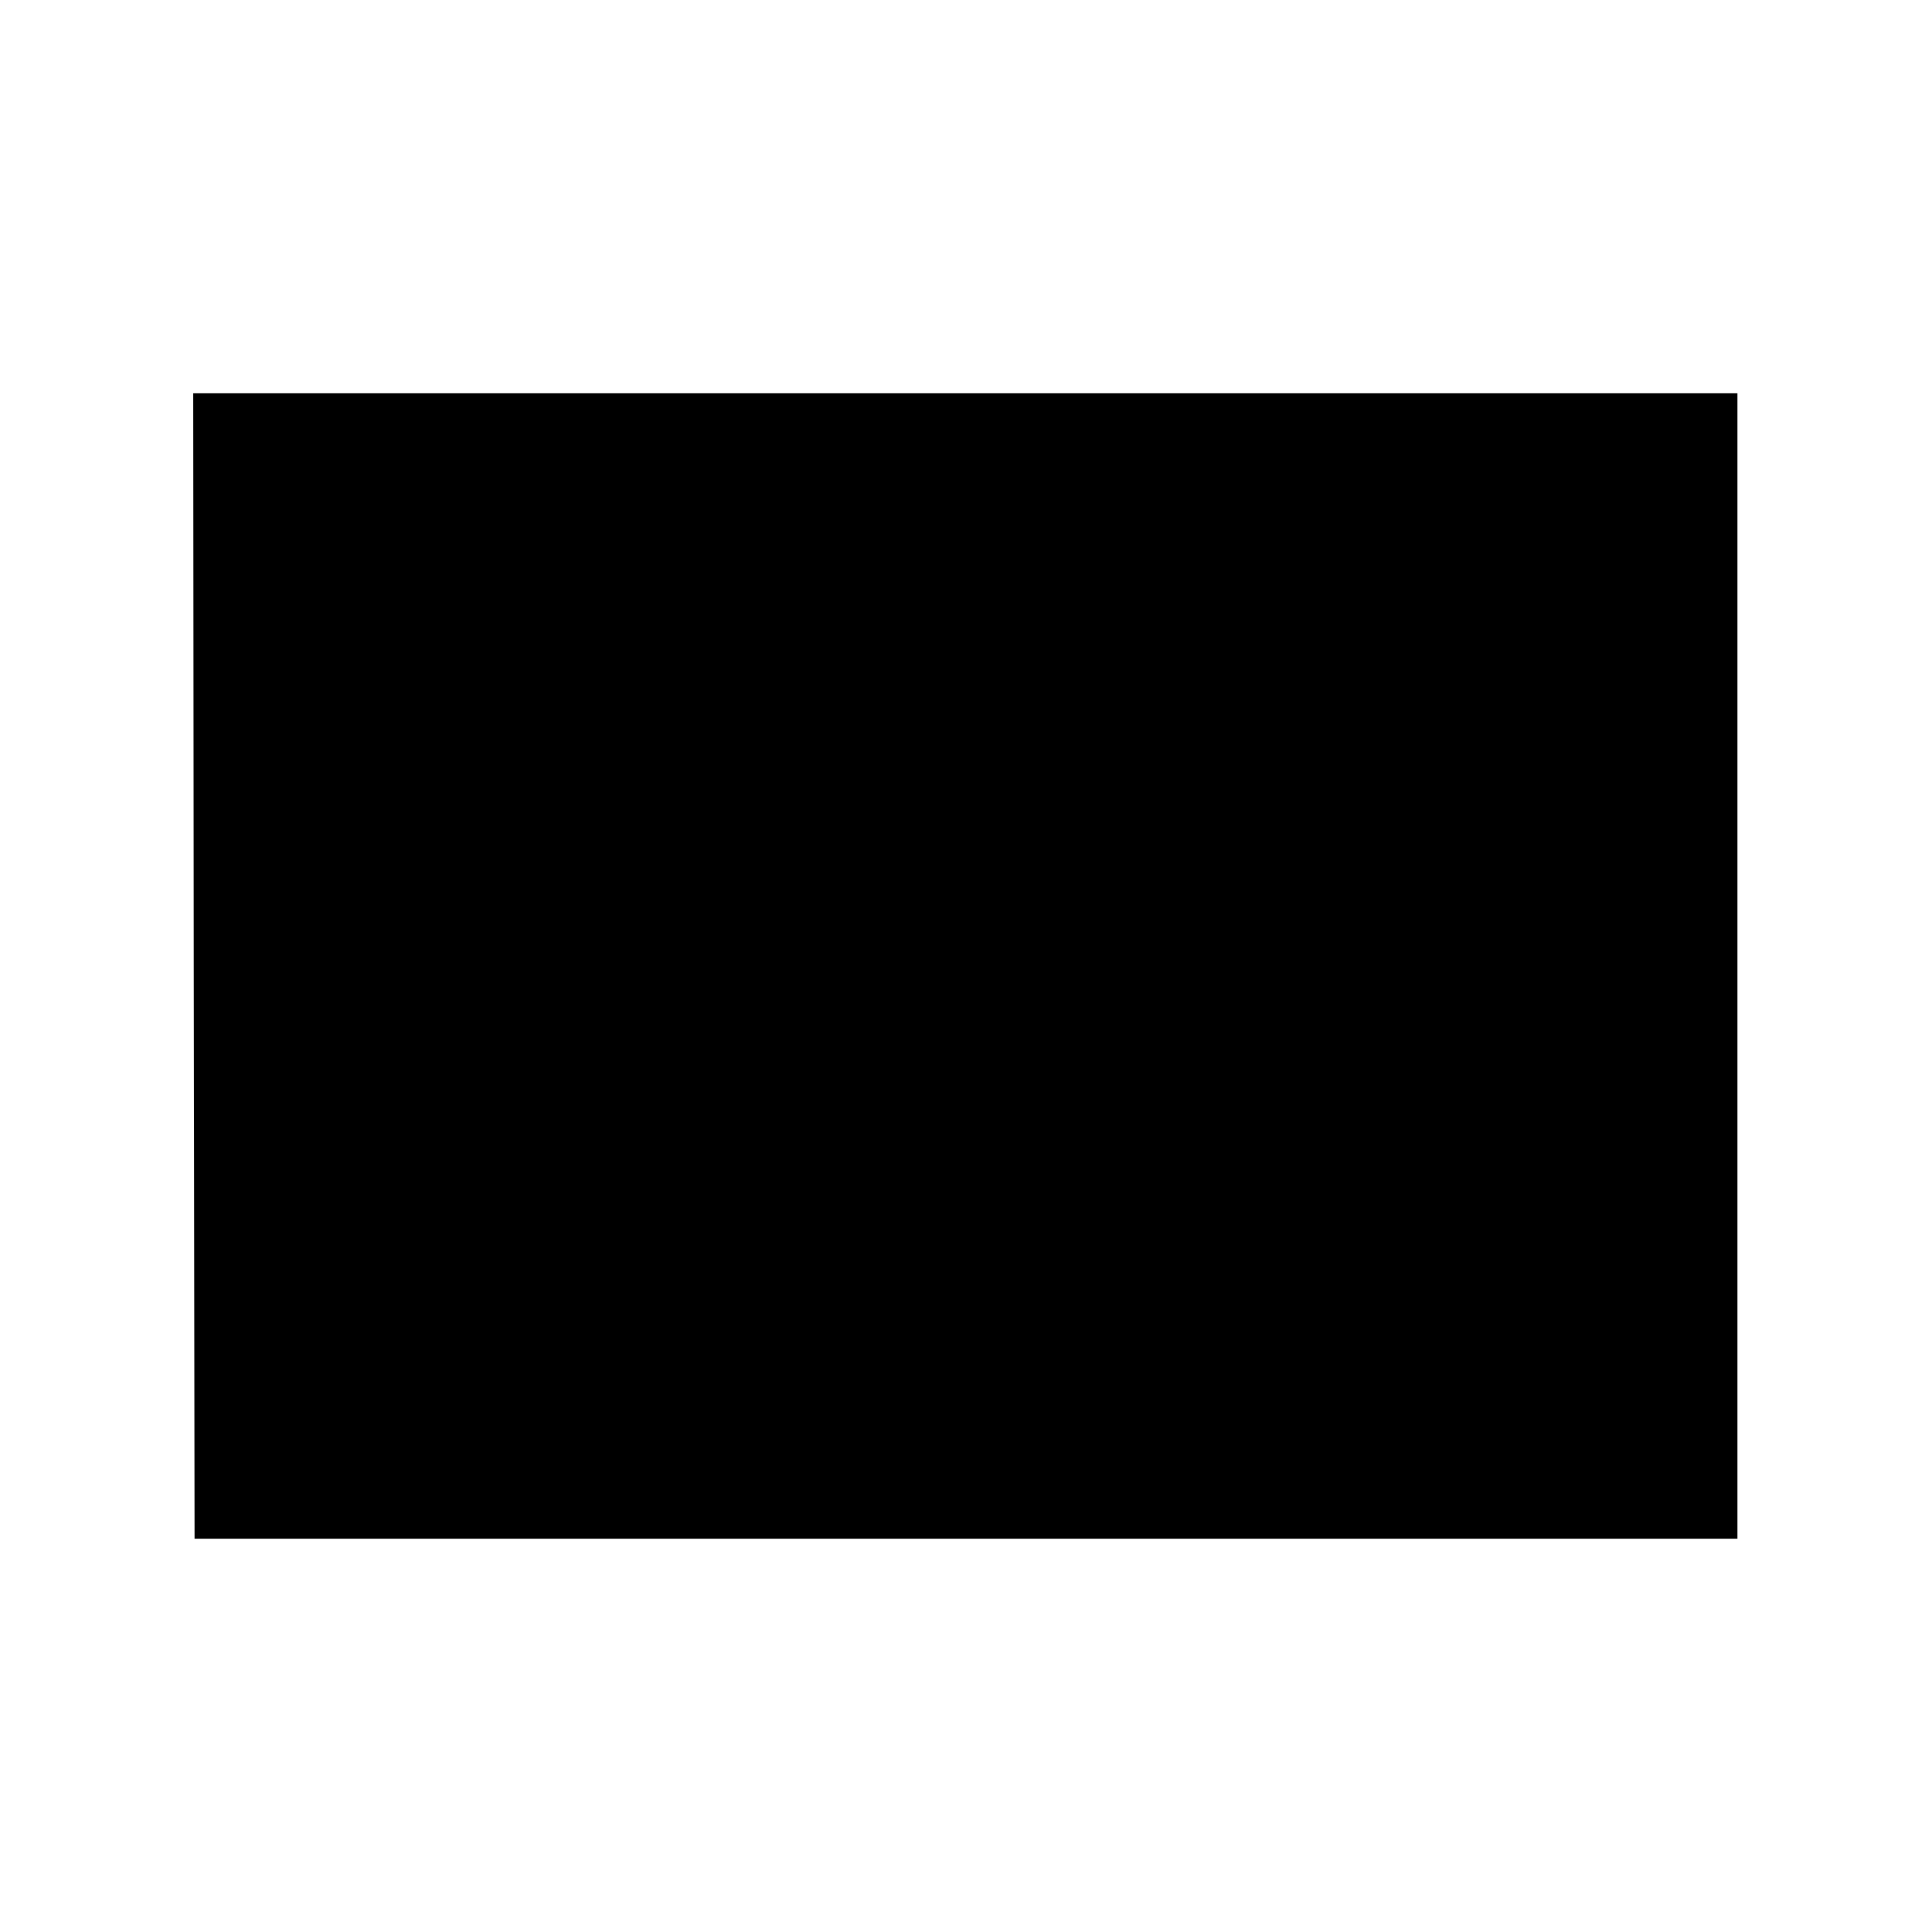
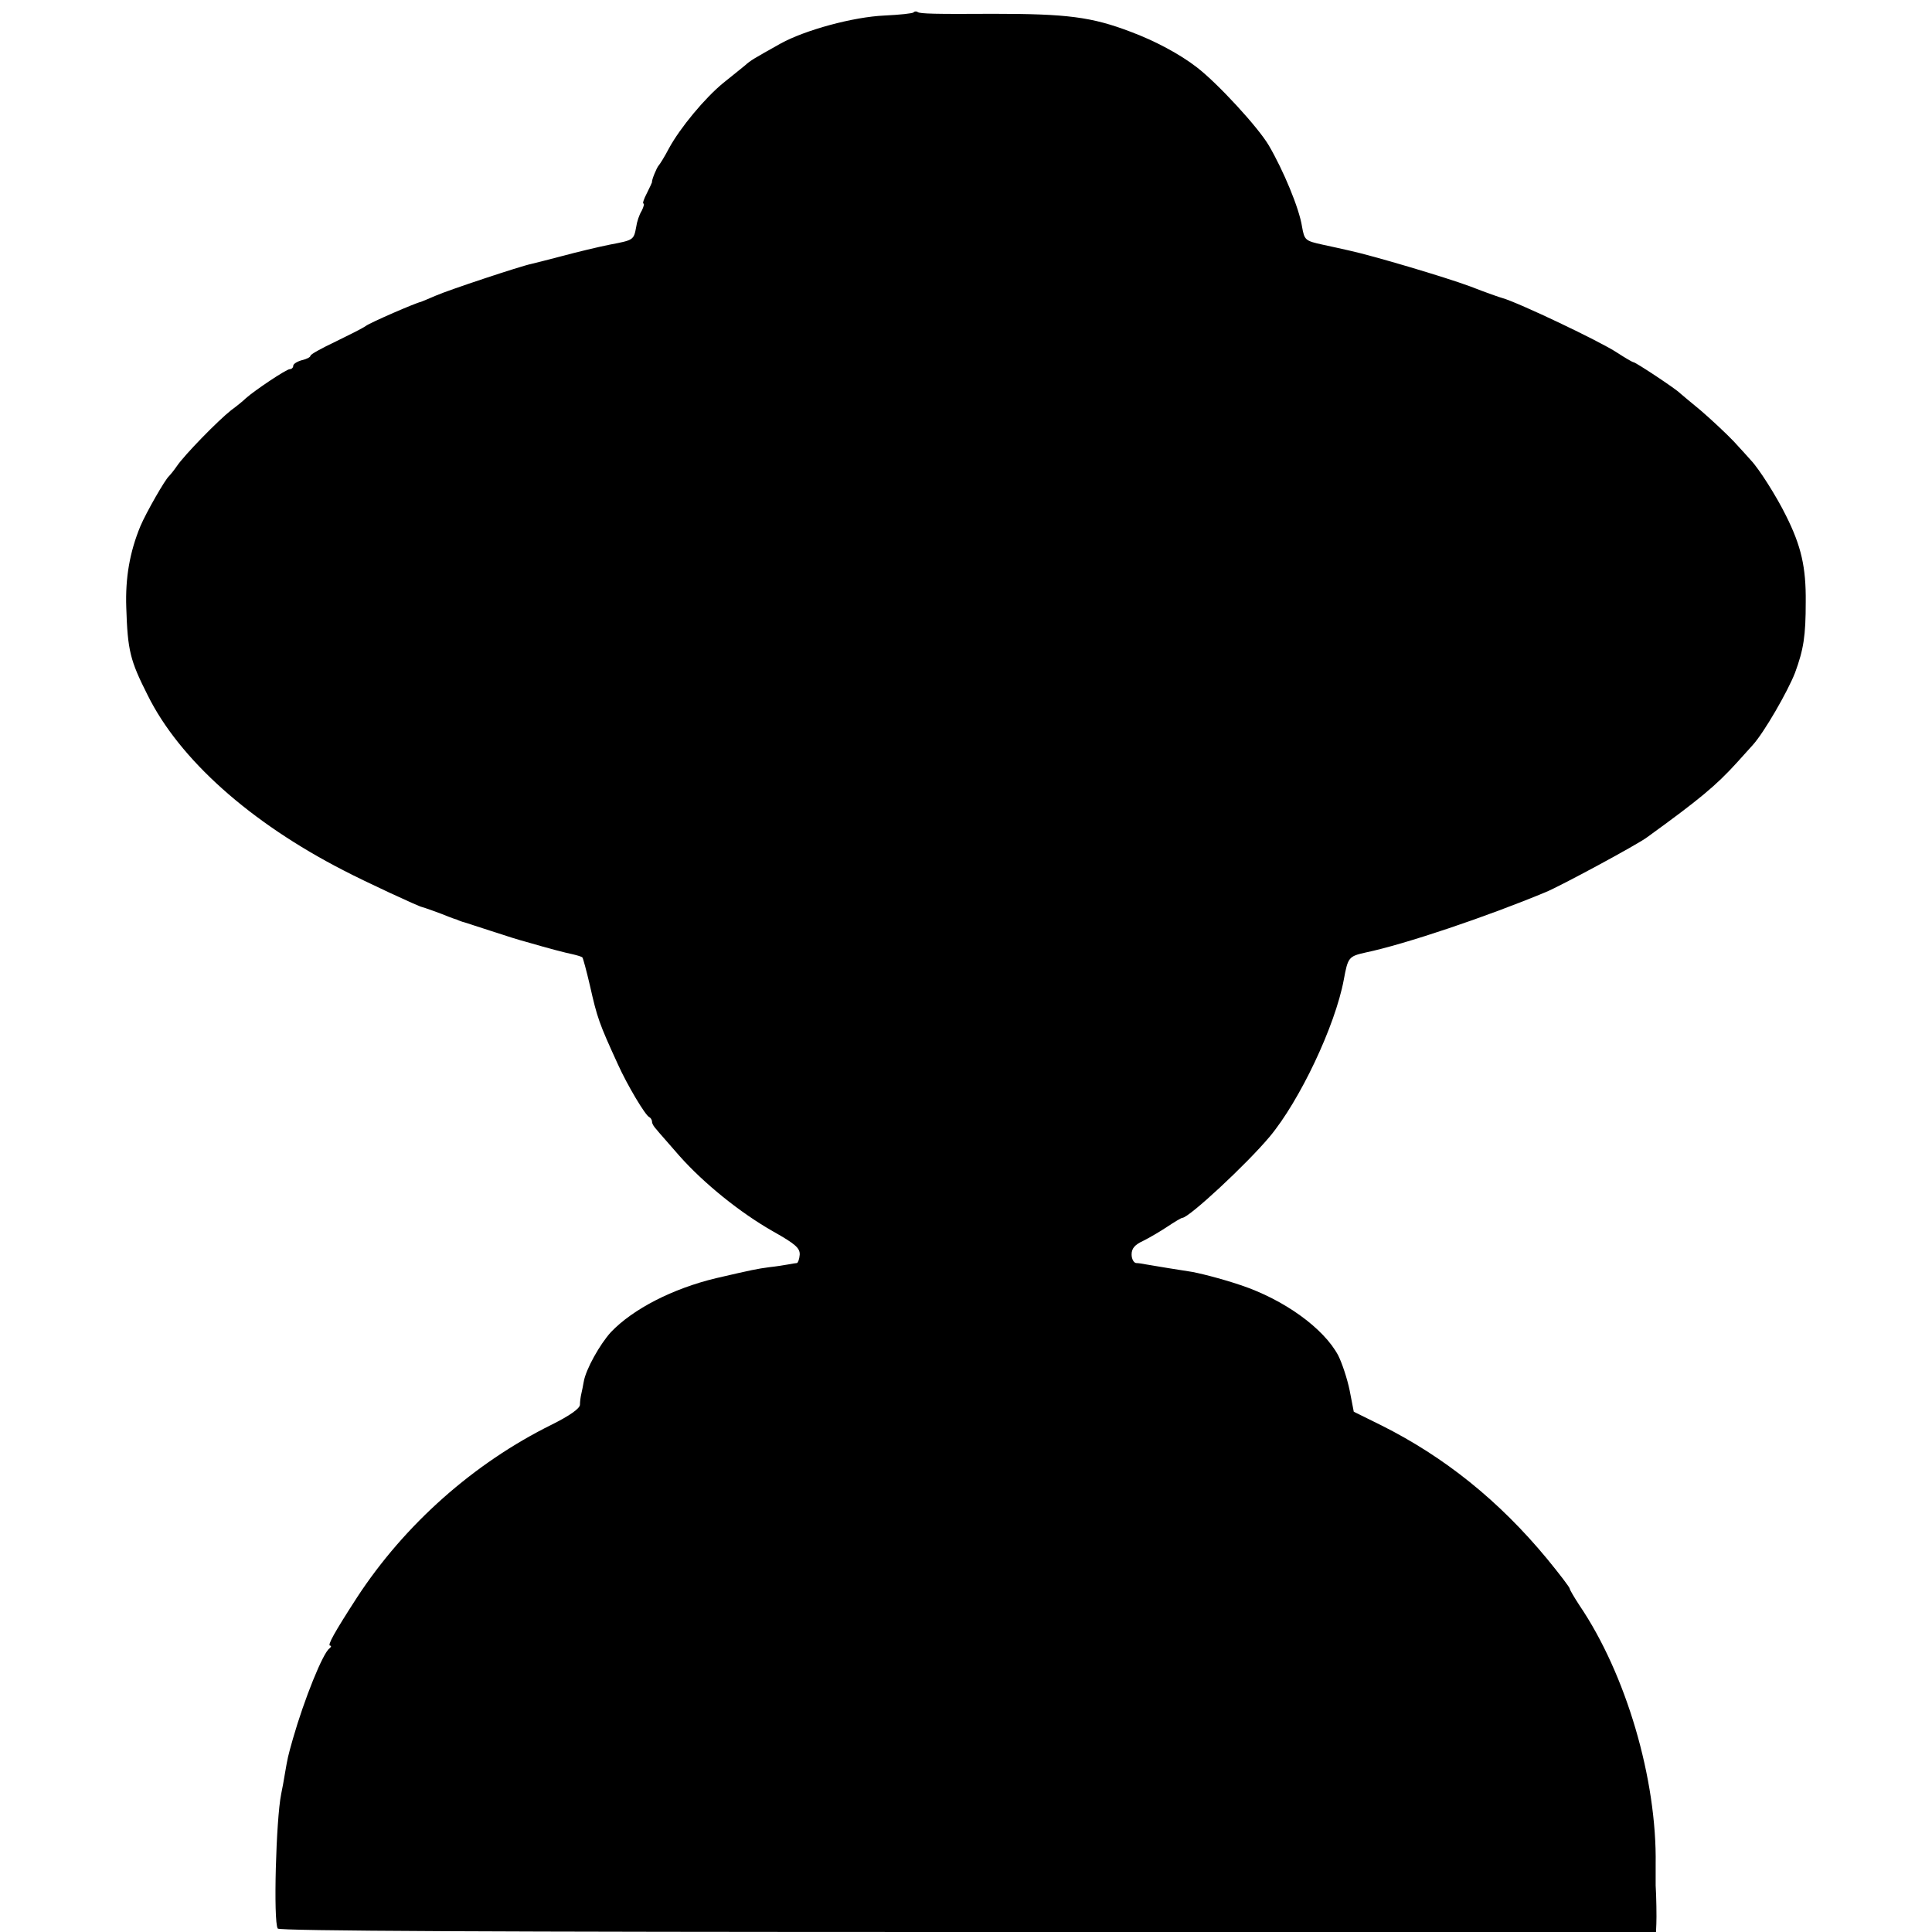
- <svg xmlns="http://www.w3.org/2000/svg" version="1.0" width="700pt" height="700pt" viewBox="0 0 700 700" preserveAspectRatio="xMidYMid meet">
-   <g transform="translate(0,700) scale(0.1,-0.1)" fill="#000000" stroke="none">
-     <path d="M702 3500 l3 -2075 2795 0 2795 0 0 2075 0 2075 -2798 0 -2797 0 2 -2075z" />
+ <svg xmlns="http://www.w3.org/2000/svg" version="1.0" width="560pt" height="560pt" viewBox="0 0 560 560" preserveAspectRatio="xMidYMid meet">
+   <g transform="translate(0,560) scale(0.1,-0.1)" fill="#000000" stroke="none">
+     <path d="M2648 5564 c-3 -3 -41 -7 -84 -9 -91 -4 -230 -42 -301 -81 -80 -45 -86 -48 -104 -64 -10 -8 -38 -31 -62 -50 -54 -44 -126 -131 -158 -190 -13 -25 -27 -47 -30 -50 -5 -5 -21 -43 -19 -48 0 -1 -7 -16 -15 -32 -9 -17 -13 -30 -10 -30 3 0 1 -9 -5 -21 -7 -11 -14 -32 -16 -47 -7 -38 -8 -38 -76 -51 -35 -7 -97 -22 -138 -33 -41 -11 -82 -21 -90 -23 -30 -6 -241 -76 -277 -92 -21 -9 -40 -17 -43 -18 -13 -2 -147 -60 -160 -70 -8 -6 -48 -26 -87 -45 -40 -19 -73 -37 -73 -41 0 -4 -11 -10 -25 -13 -14 -4 -25 -11 -25 -16 0 -6 -5 -10 -10 -10 -10 0 -101 -61 -127 -84 -6 -6 -25 -22 -43 -35 -37 -29 -136 -130 -158 -163 -9 -13 -19 -25 -22 -28 -11 -9 -66 -105 -83 -145 -31 -75 -44 -150 -41 -236 4 -125 11 -153 62 -254 92 -186 297 -369 568 -508 63 -33 221 -106 227 -106 2 0 56 -19 77 -28 8 -3 18 -7 23 -8 4 -2 9 -4 12 -5 3 -1 8 -3 13 -4 4 -1 39 -13 77 -25 39 -13 84 -27 100 -31 69 -20 111 -31 135 -36 13 -3 26 -7 28 -9 2 -2 12 -39 22 -82 21 -93 26 -108 81 -228 27 -60 80 -149 91 -153 4 -2 8 -8 8 -14 0 -5 6 -15 13 -22 6 -8 36 -41 66 -76 71 -80 176 -165 273 -220 64 -36 77 -48 76 -67 -1 -13 -5 -23 -8 -24 -3 0 -14 -2 -25 -4 -11 -2 -36 -6 -55 -8 -37 -5 -47 -7 -155 -32 -125 -30 -240 -89 -304 -156 -32 -35 -73 -108 -79 -144 -2 -11 -5 -27 -7 -35 -2 -8 -4 -23 -4 -32 -1 -11 -29 -31 -81 -57 -227 -112 -427 -290 -565 -501 -66 -102 -87 -140 -78 -140 4 0 3 -4 -2 -8 -19 -13 -73 -147 -106 -262 -15 -53 -15 -54 -23 -100 -3 -19 -8 -46 -11 -60 -15 -74 -23 -369 -10 -390 4 -7 623 -10 2001 -10 l1994 0 1 23 c1 19 0 82 -2 112 0 6 0 33 0 60 4 248 -86 553 -221 752 -15 23 -28 45 -28 48 0 4 -30 43 -66 87 -139 168 -297 295 -481 387 l-79 39 -12 62 c-7 34 -22 79 -33 101 -42 79 -157 162 -283 204 -56 19 -127 37 -151 40 -21 3 -94 15 -123 20 -9 2 -23 4 -29 4 -7 1 -13 12 -13 25 0 17 9 28 33 39 18 9 49 27 70 41 21 14 41 26 44 26 19 0 186 155 253 235 87 104 190 321 215 455 12 65 14 68 63 79 115 24 354 105 522 175 40 16 268 139 294 159 152 110 200 150 260 216 17 19 38 42 46 51 33 36 102 156 123 210 25 68 31 107 31 205 1 101 -13 162 -57 250 -28 57 -79 137 -102 161 -5 6 -28 31 -50 55 -23 24 -66 64 -95 89 -30 25 -57 47 -60 50 -11 12 -129 90 -135 90 -3 0 -25 13 -48 28 -50 33 -286 145 -332 158 -5 1 -48 16 -94 34 -73 27 -282 89 -351 104 -14 3 -48 11 -77 17 -50 11 -52 13 -59 52 -8 53 -54 163 -96 235 -31 53 -149 181 -209 227 -49 38 -122 77 -192 103 -113 43 -184 52 -397 52 -170 -1 -213 0 -220 5 -4 3 -10 2 -12 -1z" />
  </g>
</svg>
